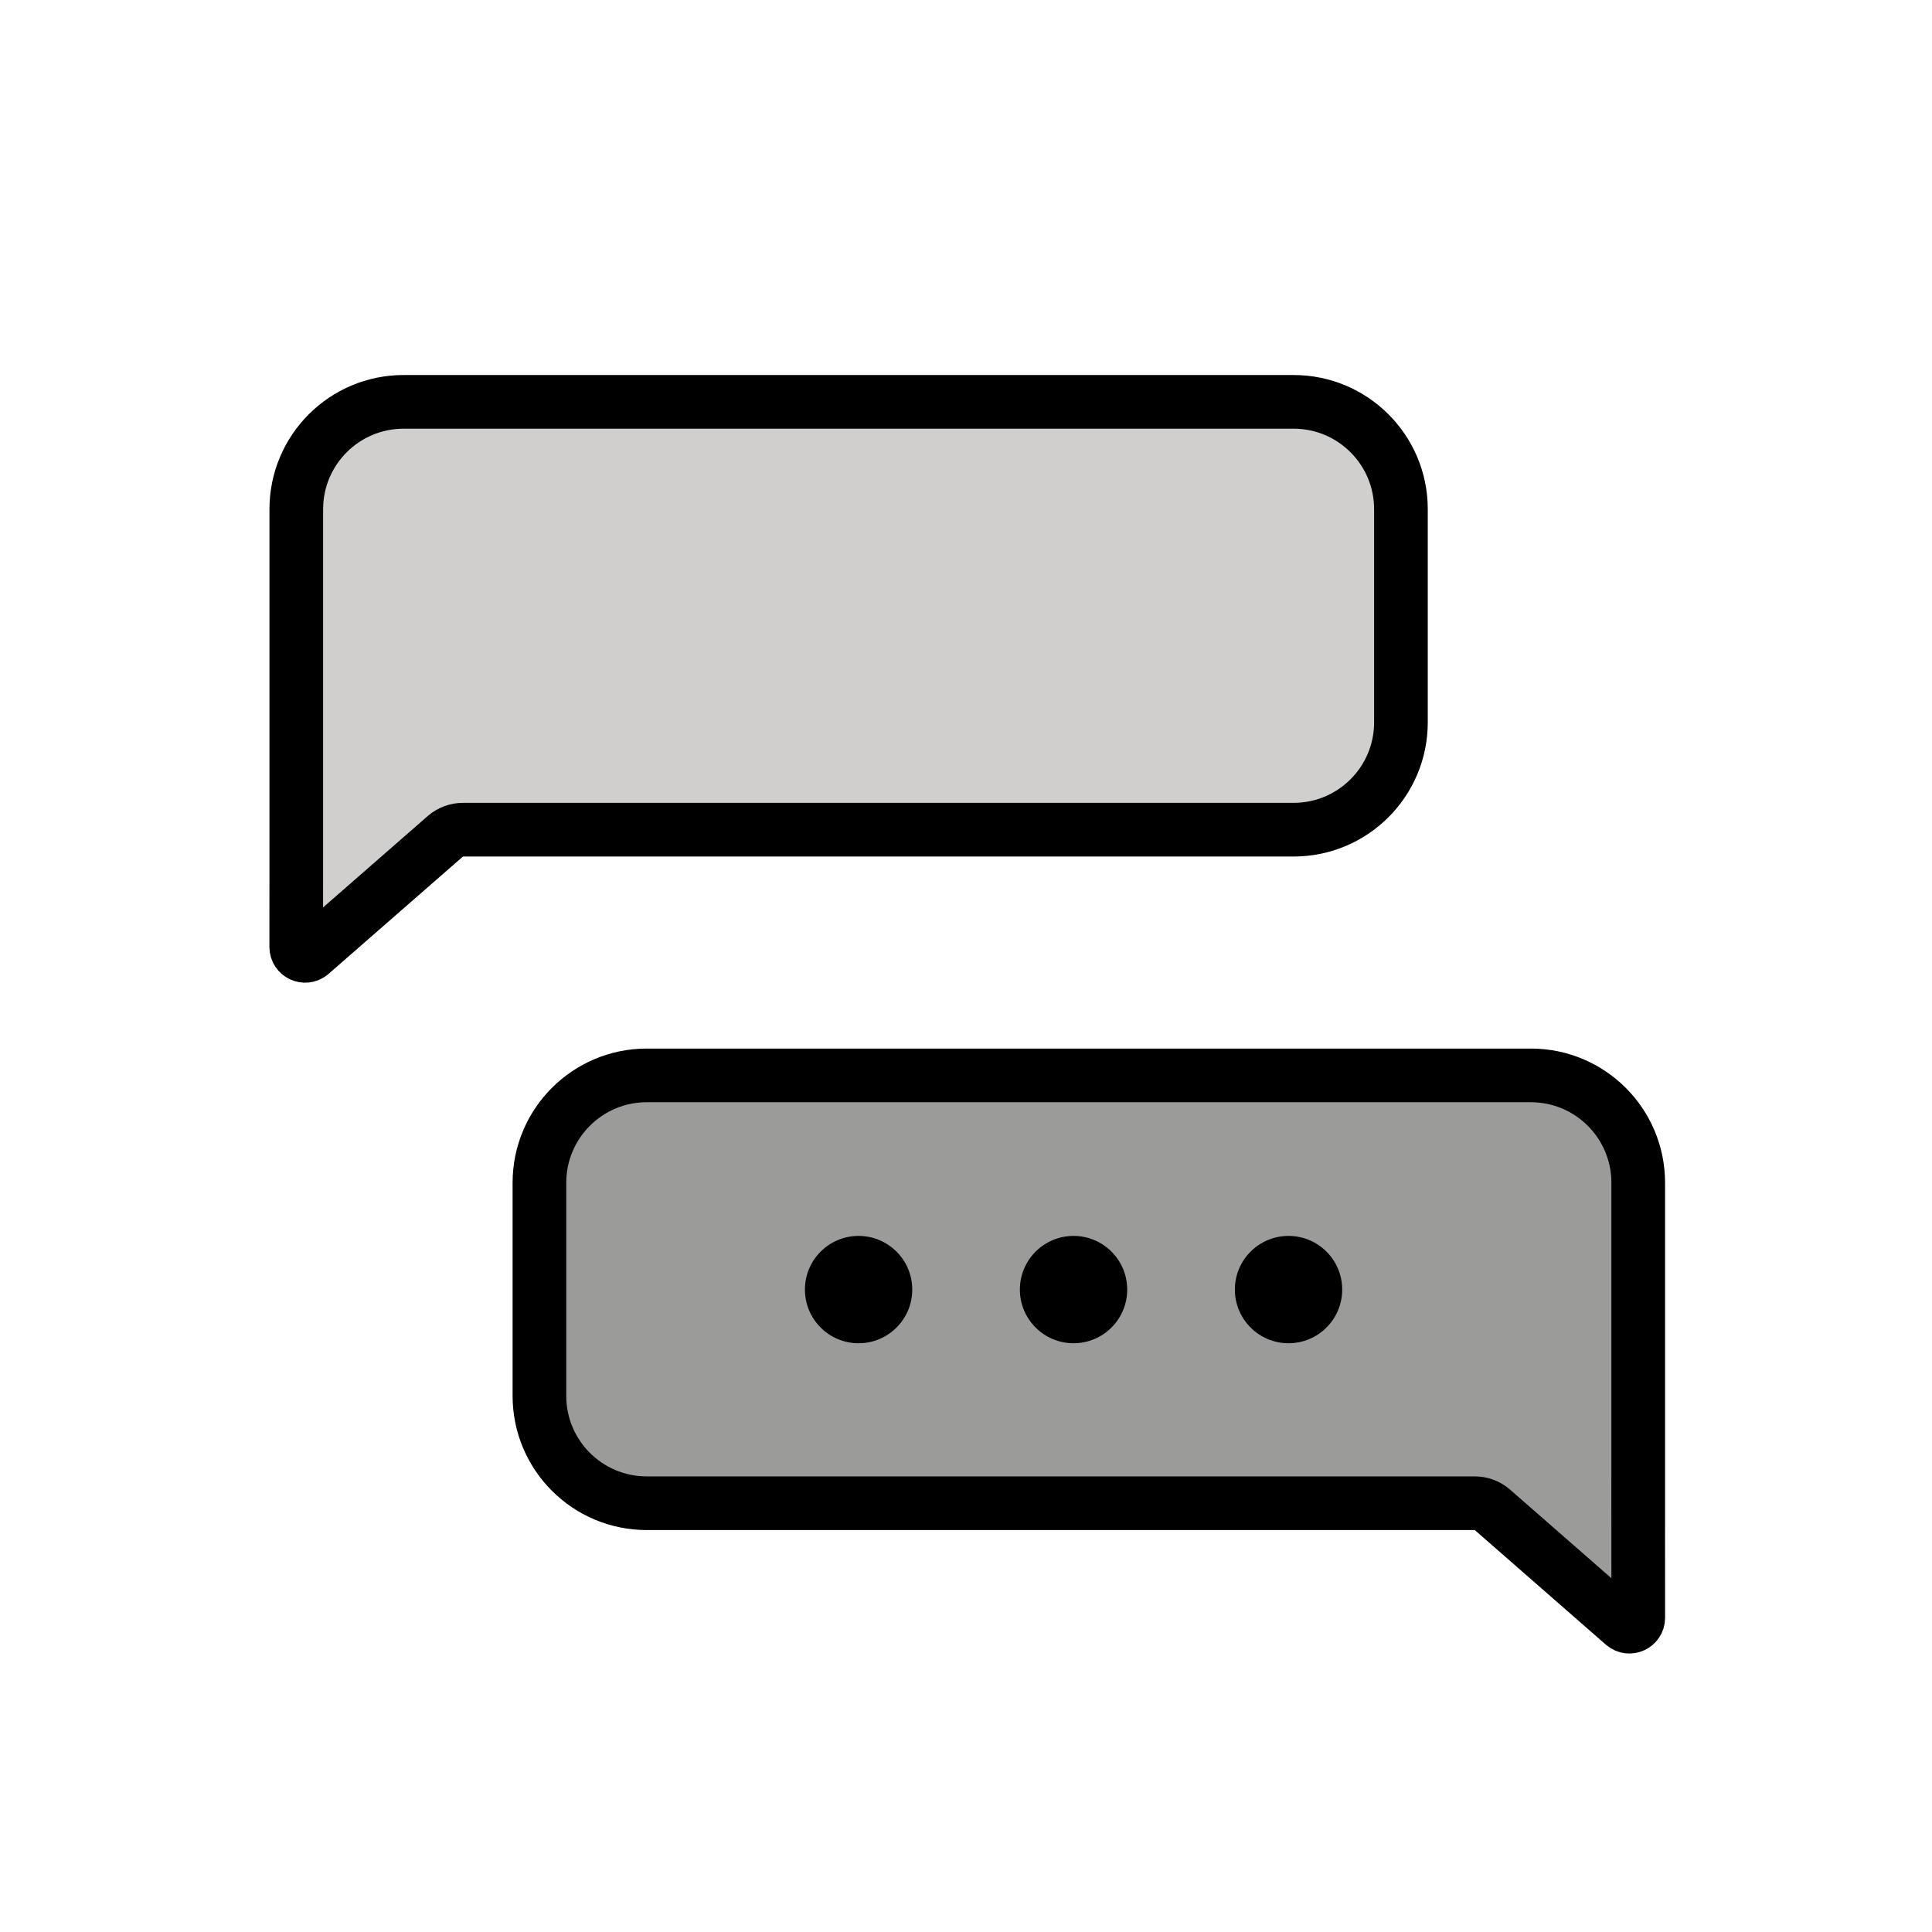
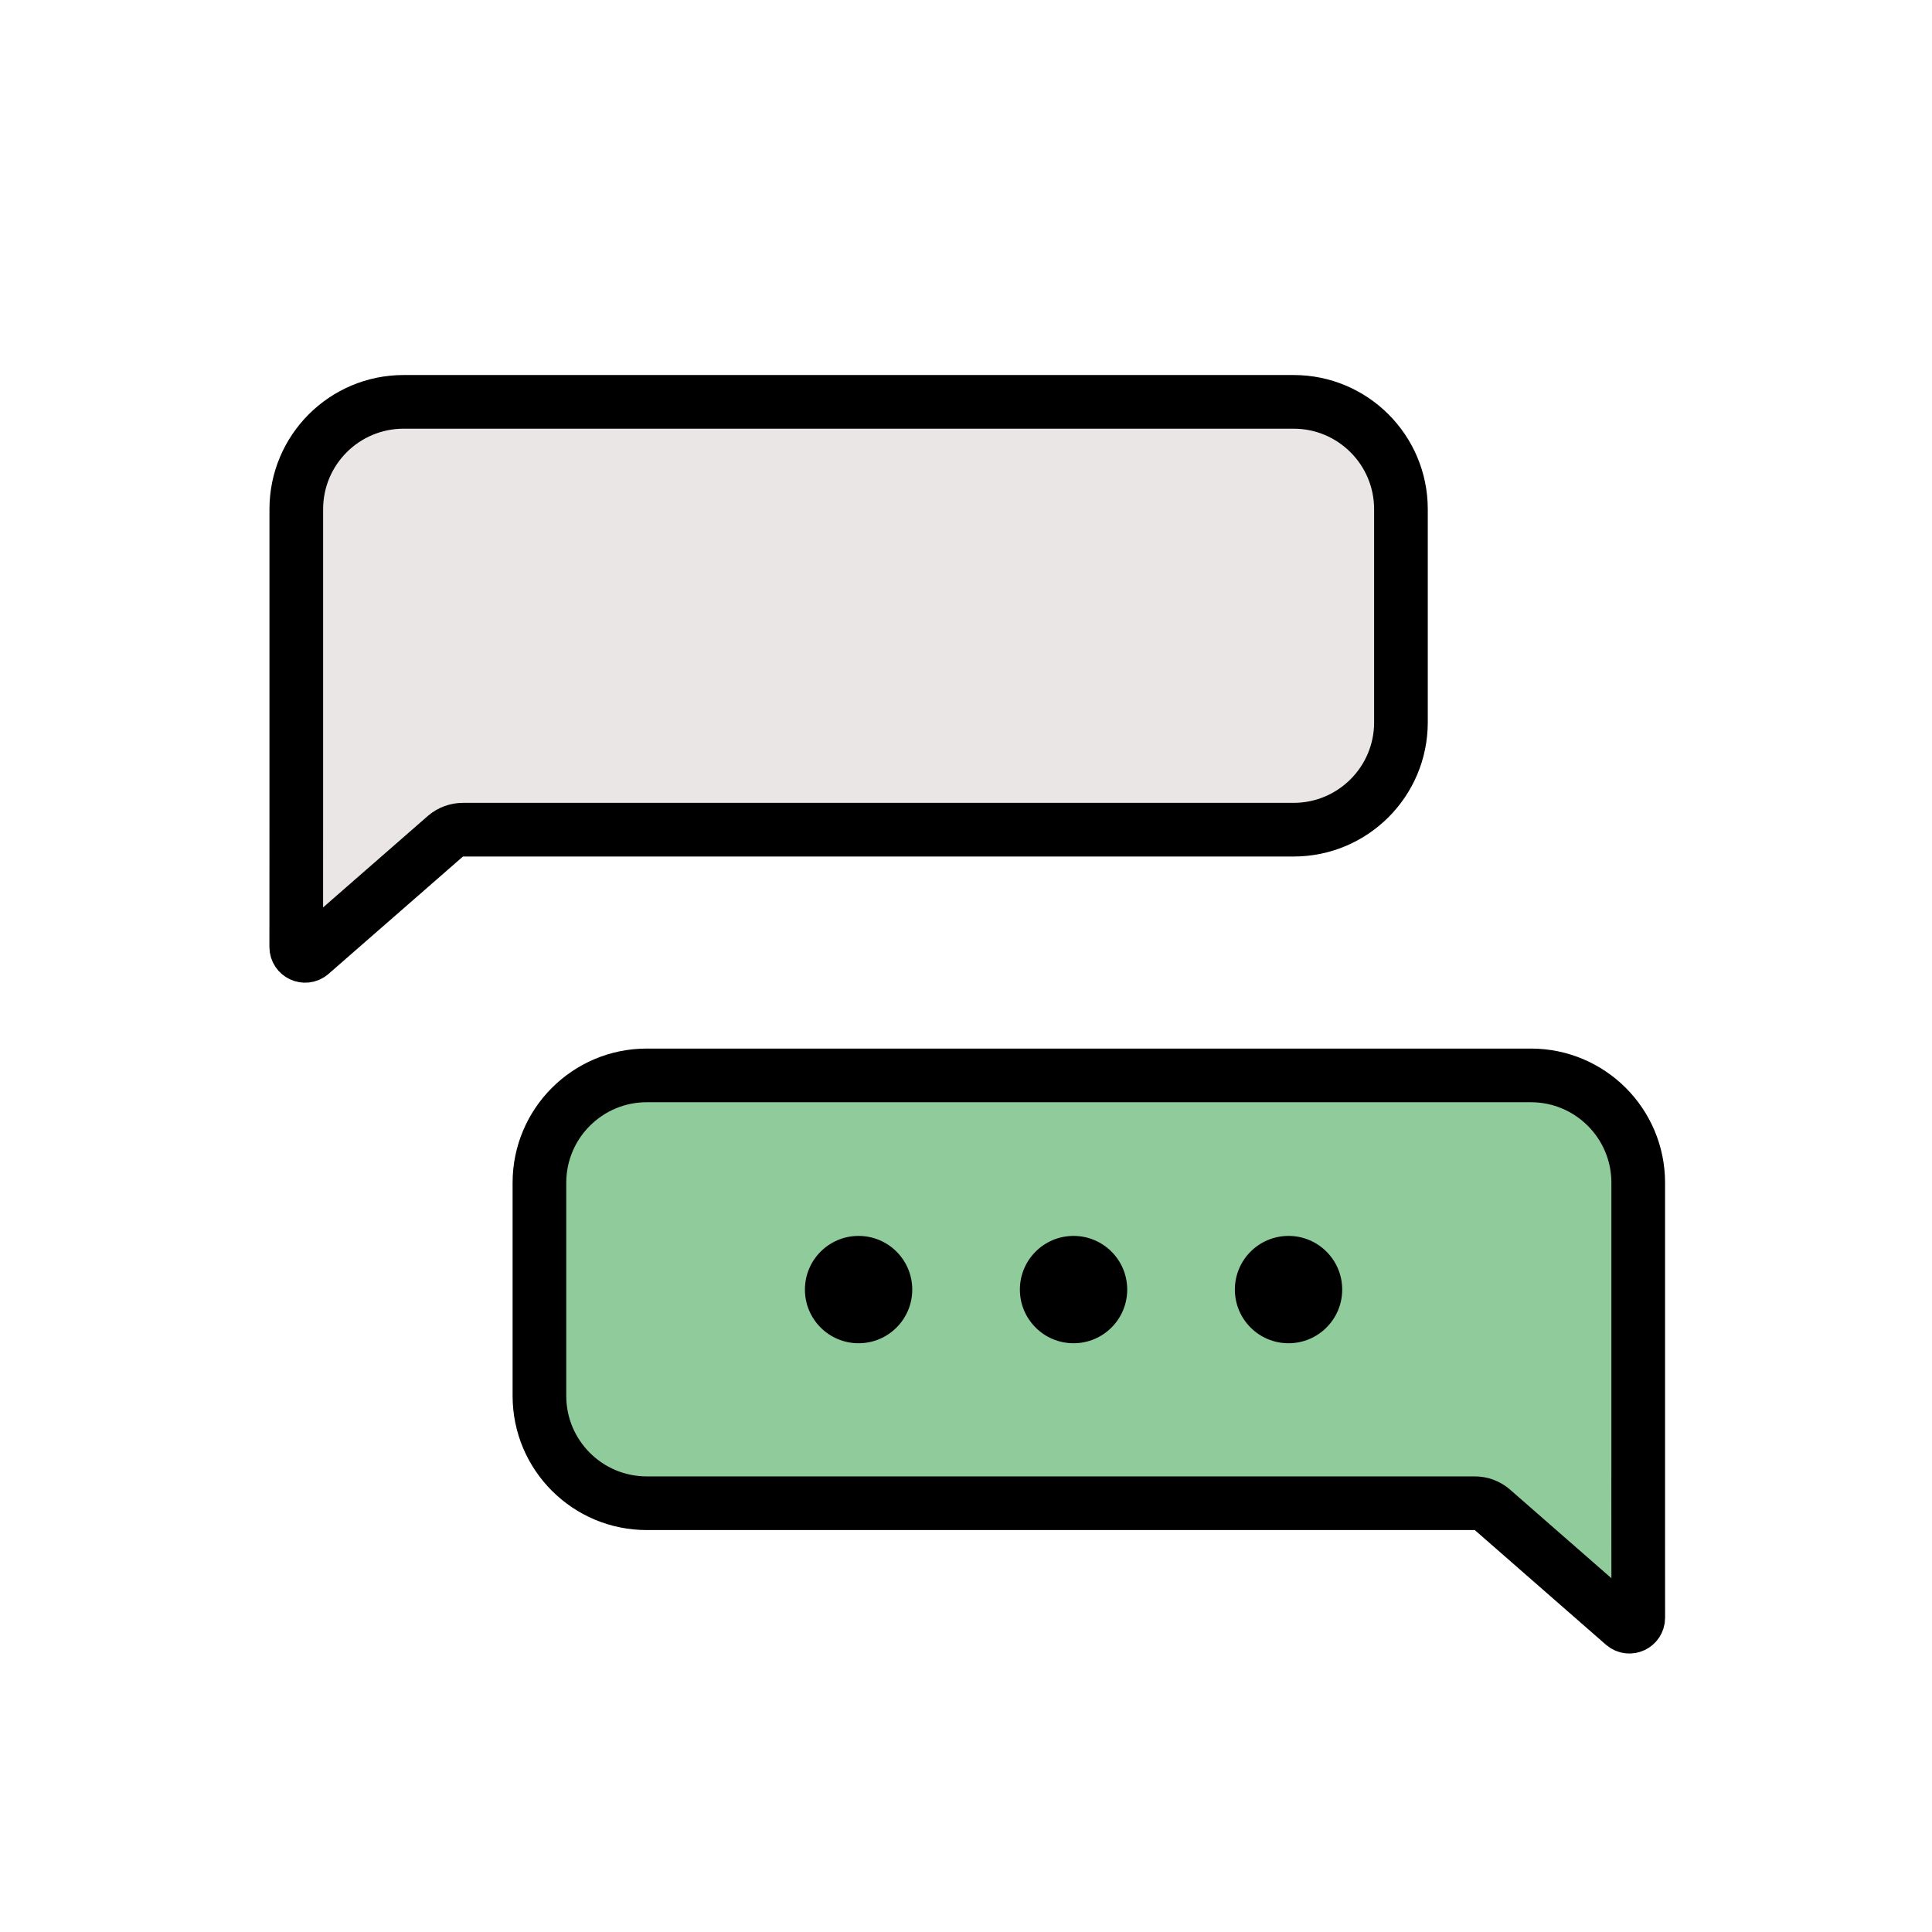
<svg xmlns="http://www.w3.org/2000/svg" id="emoji" viewBox="0 0 72 72">
  <g id="color">
-     <path fill="#D0CFCE" stroke="none" d="M15.042,14.976c-2.209,0-4,1.791-4,4v11.784l-0.002,4.531c-0,0.281,0.328,0.434,0.543,0.253 l5.026-4.389c0.18-0.152,0.409-0.235,0.644-0.235h30.956c2.209,0,4-1.791,4-4v-7.944c0-2.209-1.791-4-4-4H15.042z" />
-     <path fill="#9B9B9A" stroke="none" d="M60.51,60.544c0.215,0.181,0.543,0.028,0.543-0.253l-0.002-4.271h0.001V44.077 c0-2.209-1.791-4-4-4H24.103c-2.209,0-4,1.791-4,4v7.944c0,2.209,1.791,4,4,4h30.858c0.236,0,0.464,0.083,0.644,0.235 L60.51,60.544z" />
+     <path fill="#EAE6E5" stroke="none" d="M15.042,14.976c-2.209,0-4,1.791-4,4v11.784l-0.002,4.531c-0,0.281,0.328,0.434,0.543,0.253 l5.026-4.389c0.18-0.152,0.409-0.235,0.644-0.235h30.956c2.209,0,4-1.791,4-4v-7.944c0-2.209-1.791-4-4-4H15.042z" />
+     <path fill="#8FCB9B" stroke="none" d="M60.51,60.544c0.215,0.181,0.543,0.028,0.543-0.253l-0.002-4.271h0.001V44.077 c0-2.209-1.791-4-4-4H24.103c-2.209,0-4,1.791-4,4v7.944c0,2.209,1.791,4,4,4h30.858c0.236,0,0.464,0.083,0.644,0.235 L60.51,60.544z" />
  </g>
  <g id="hair" />
  <g id="skin" />
  <g id="skin-shadow" />
  <g id="line">
    <path fill="none" stroke="#000000" stroke-miterlimit="10" stroke-width="2" d="M15.042,14.976c-2.209,0-4,1.791-4,4v11.784 l-0.002,4.531c-0,0.281,0.328,0.434,0.543,0.253l5.026-4.389c0.18-0.152,0.409-0.235,0.644-0.235h30.956 c2.209,0,4-1.791,4-4v-7.944c0-2.209-1.791-4-4-4H15.042z" />
    <path fill="none" stroke="#000000" stroke-miterlimit="10" stroke-width="2" d="M60.51,60.544 c0.215,0.181,0.543,0.028,0.543-0.253l-0.002-4.271h0.001V44.077c0-2.209-1.791-4-4-4H24.103c-2.209,0-4,1.791-4,4 v7.944c0,2.209,1.791,4,4,4h30.858c0.236,0,0.464,0.083,0.644,0.235L60.51,60.544z" />
    <circle cx="31.997" cy="48.059" r="2" fill="#000000" stroke="none" />
    <circle cx="40.008" cy="48.059" r="2" fill="#000000" stroke="none" />
    <circle cx="48.02" cy="48.059" r="2" fill="#000000" stroke="none" />
  </g>
</svg>
